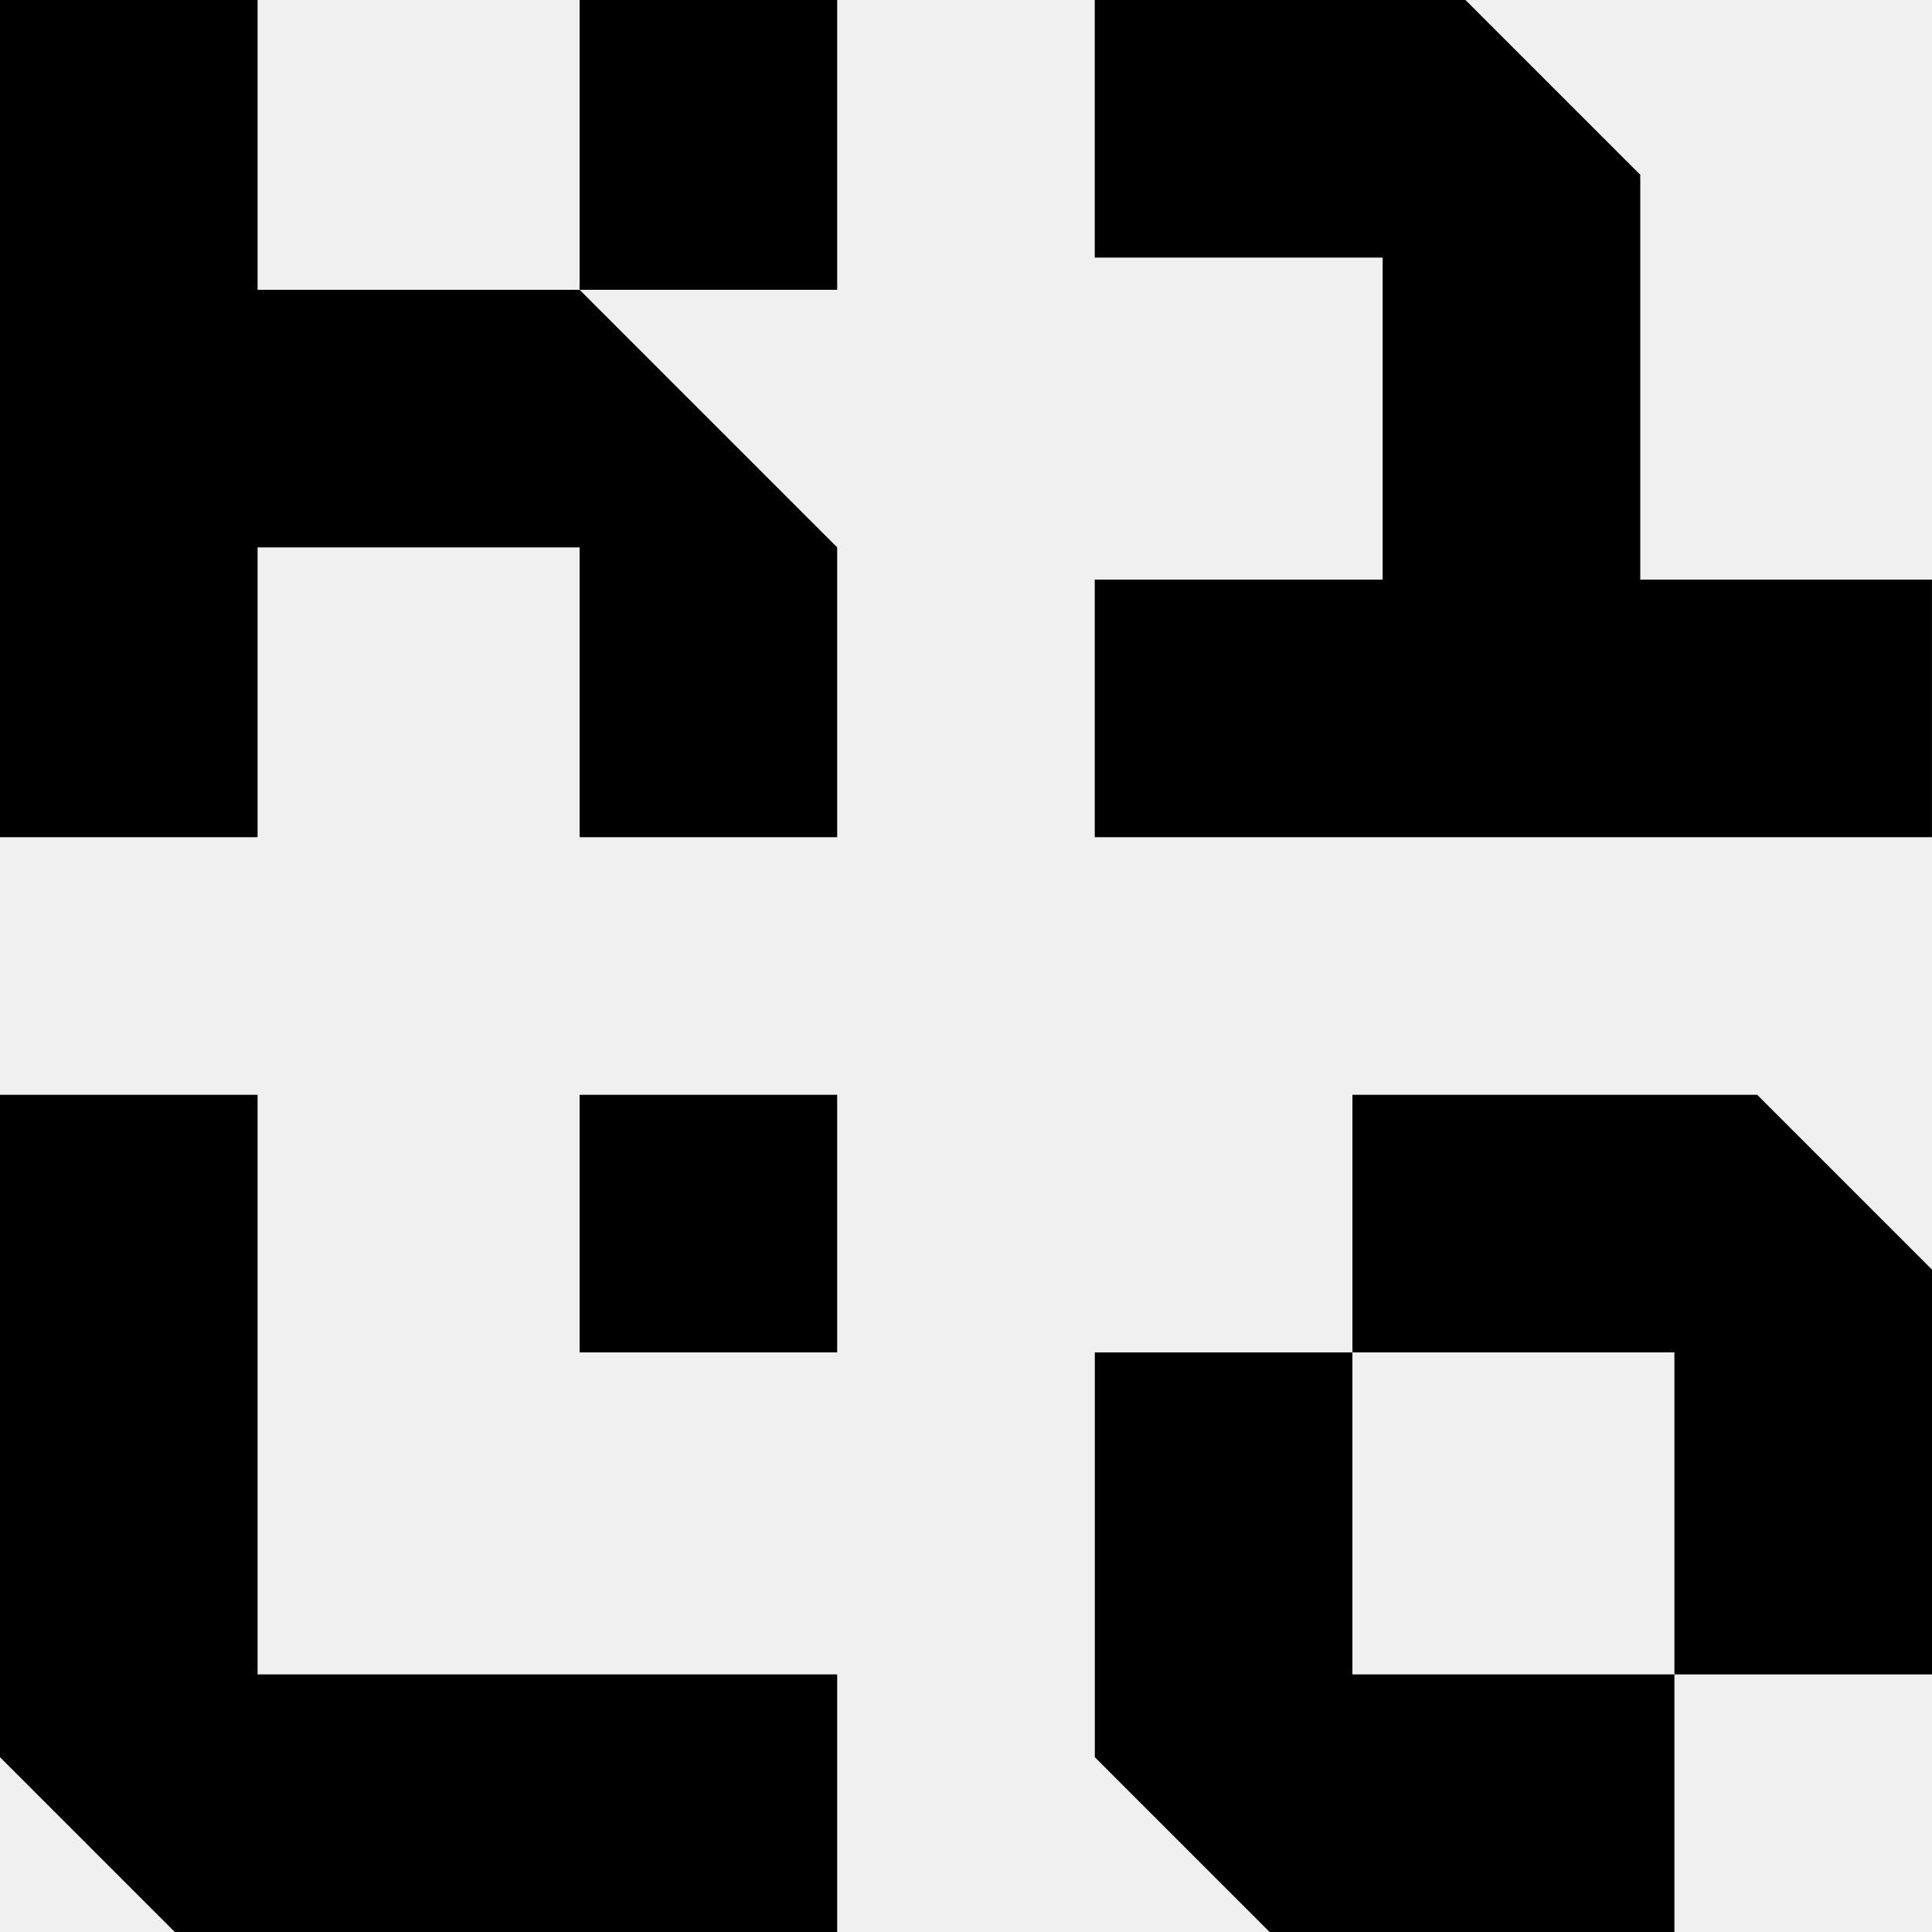
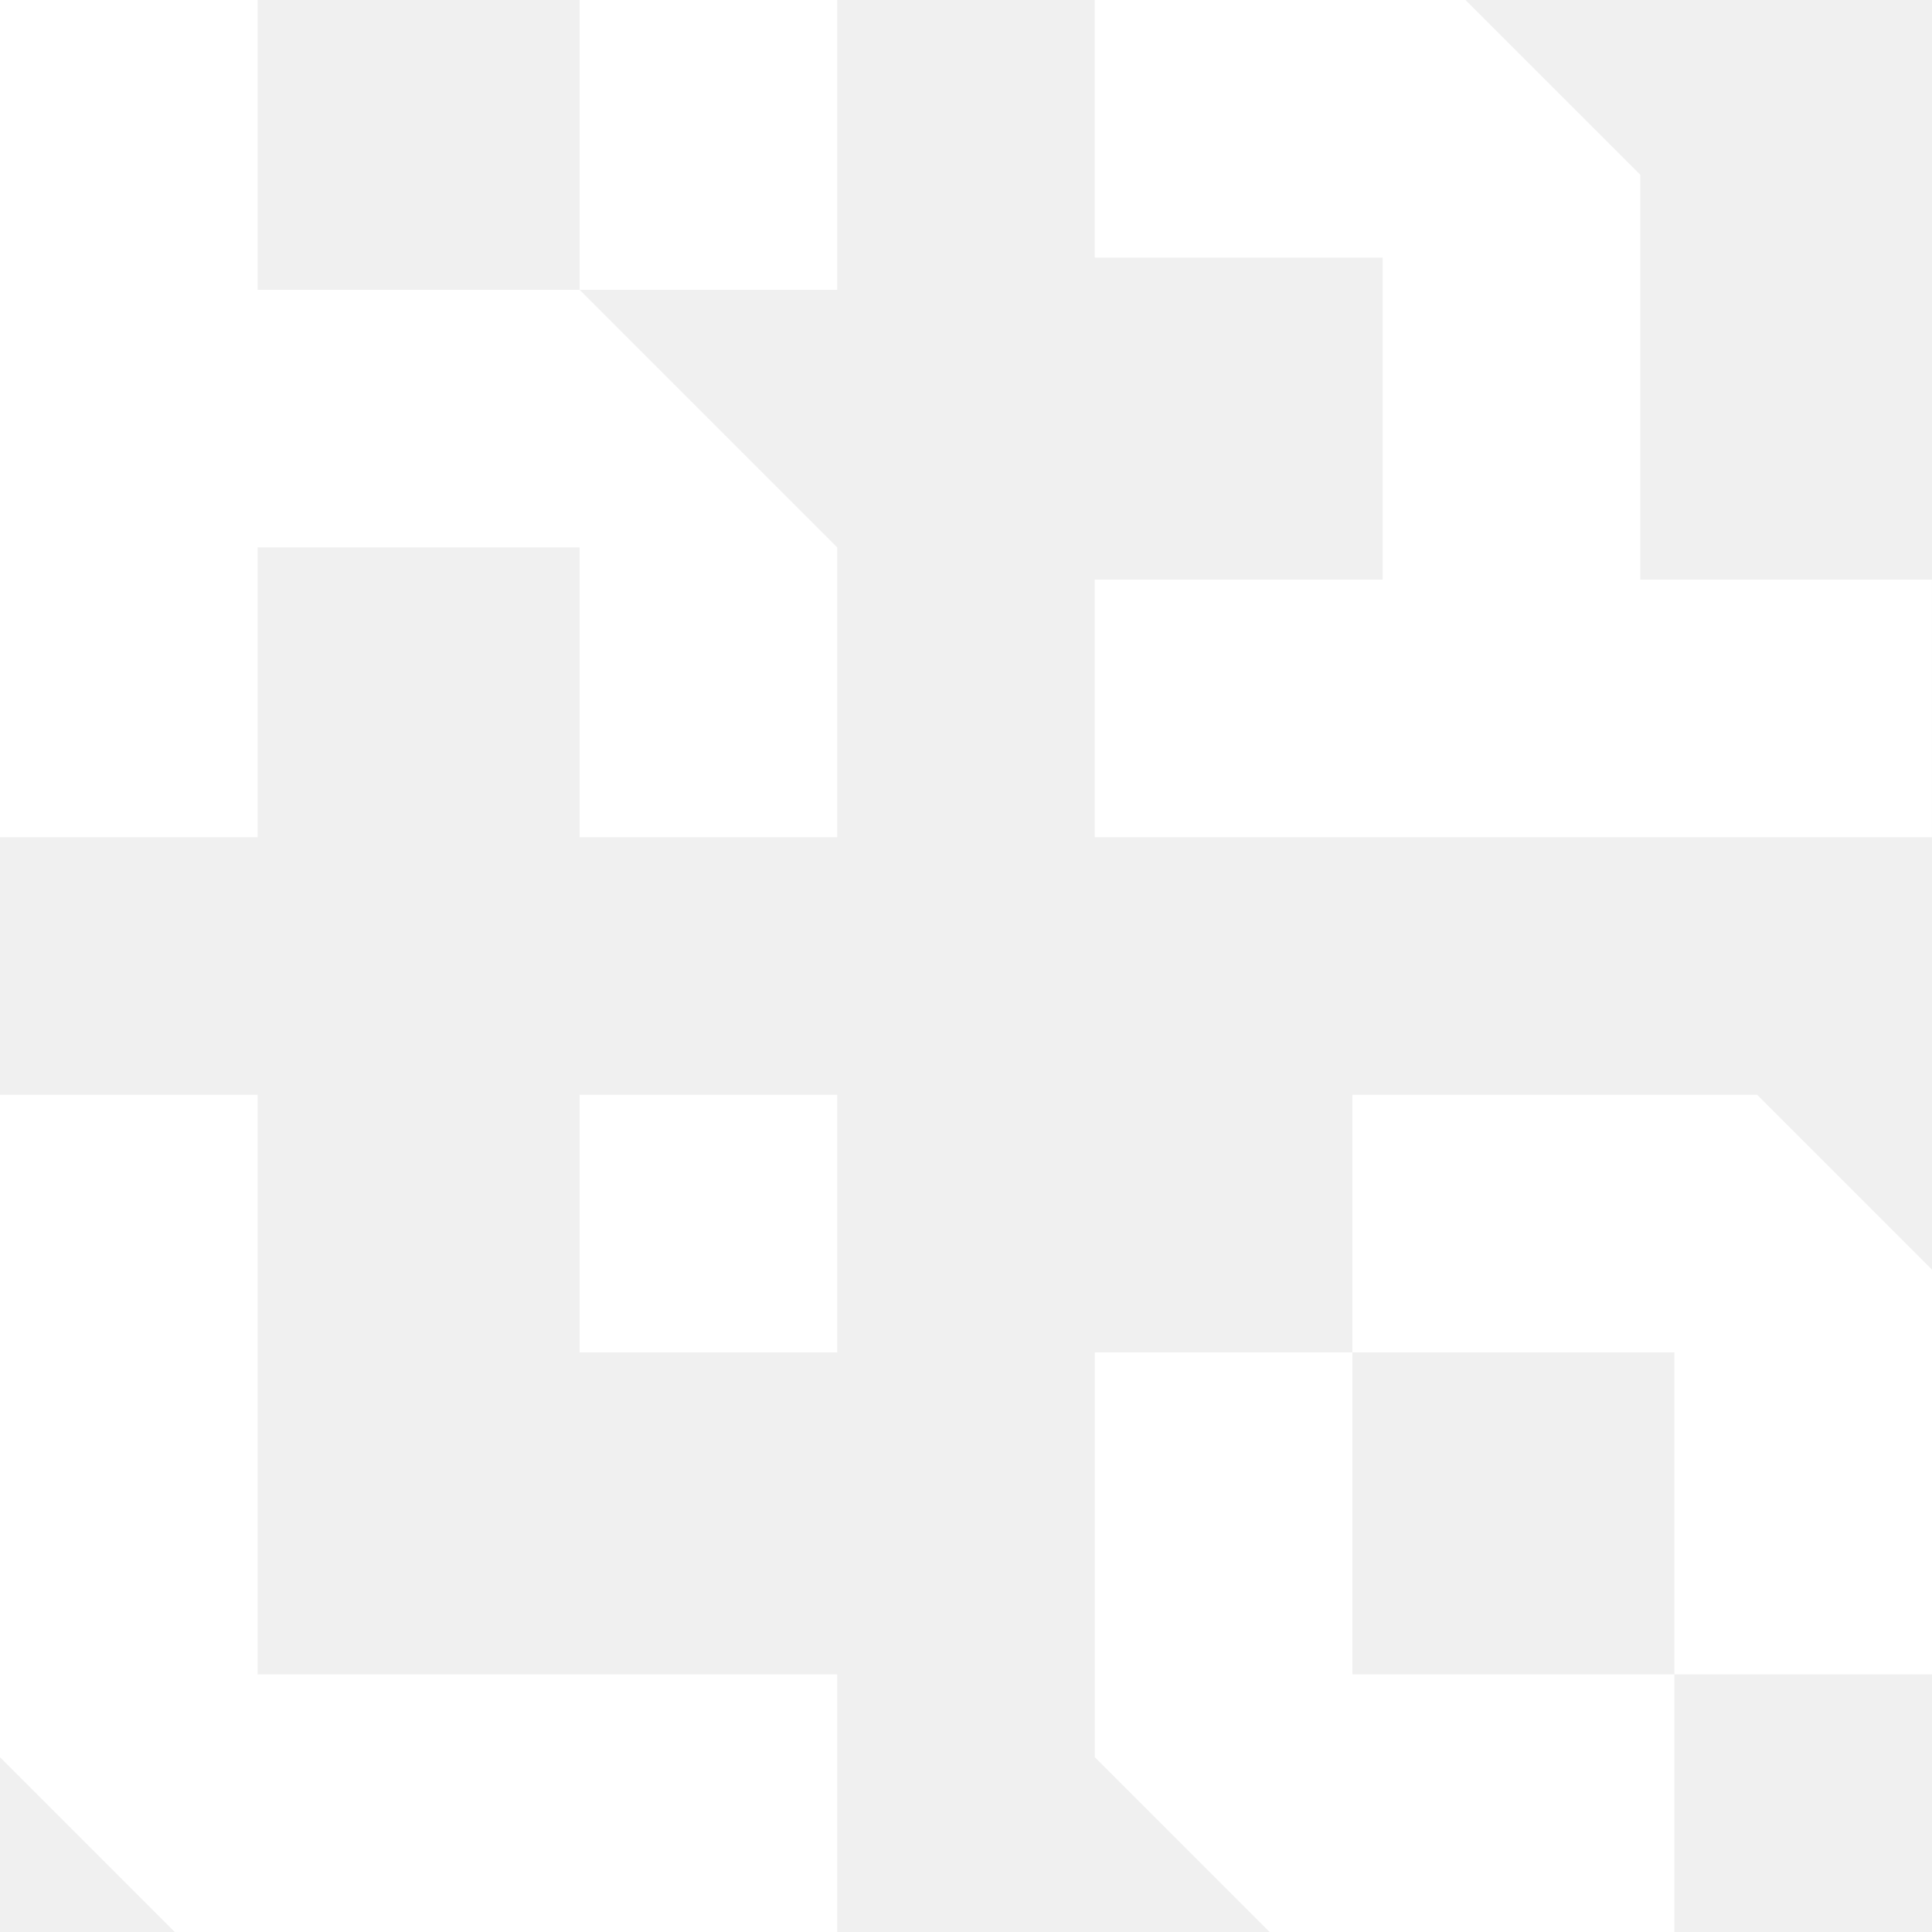
<svg xmlns="http://www.w3.org/2000/svg" fill="#F8F675" width="16" height="16" viewBox="0 0 40 40">
-   <path fill="currentColor" d="M28,34.667h6.667v5.333h-8.381l-3.619-3.619v-8.381h5.333v6.667ZM40,26.286l-3.619-3.619h-8.381v5.333h6.667v6.667h5.333v-8.381ZM17.333,22.667h-5.333v5.333h5.333v-5.333ZM0,36.381l3.619,3.619h13.714v-5.333H5.333v-12H0v13.714ZM33.96,12V3.619L30.341-0h-7.675v5.333h5.96v6.667h-5.96v5.333h17.333v-5.333h-6.04ZM5.333,0H0v17.333h5.333v-6h6.667v6h5.333v-6l-5.333-5.333h-6.667V0ZM17.333,0h-5.333v6h5.333V0Z" />
+   <path fill="#FFFFFF" d="M28,34.667h6.667v5.333h-8.381l-3.619-3.619v-8.381h5.333v6.667ZM40,26.286l-3.619-3.619h-8.381v5.333h6.667v6.667h5.333v-8.381ZM17.333,22.667h-5.333v5.333h5.333v-5.333ZM0,36.381l3.619,3.619h13.714v-5.333H5.333v-12H0v13.714ZM33.96,12V3.619L30.341-0h-7.675v5.333h5.96v6.667h-5.96v5.333h17.333v-5.333h-6.04ZM5.333,0H0v17.333h5.333v-6h6.667v6h5.333v-6l-5.333-5.333h-6.667V0ZM17.333,0h-5.333v6h5.333V0Z" />
</svg>
